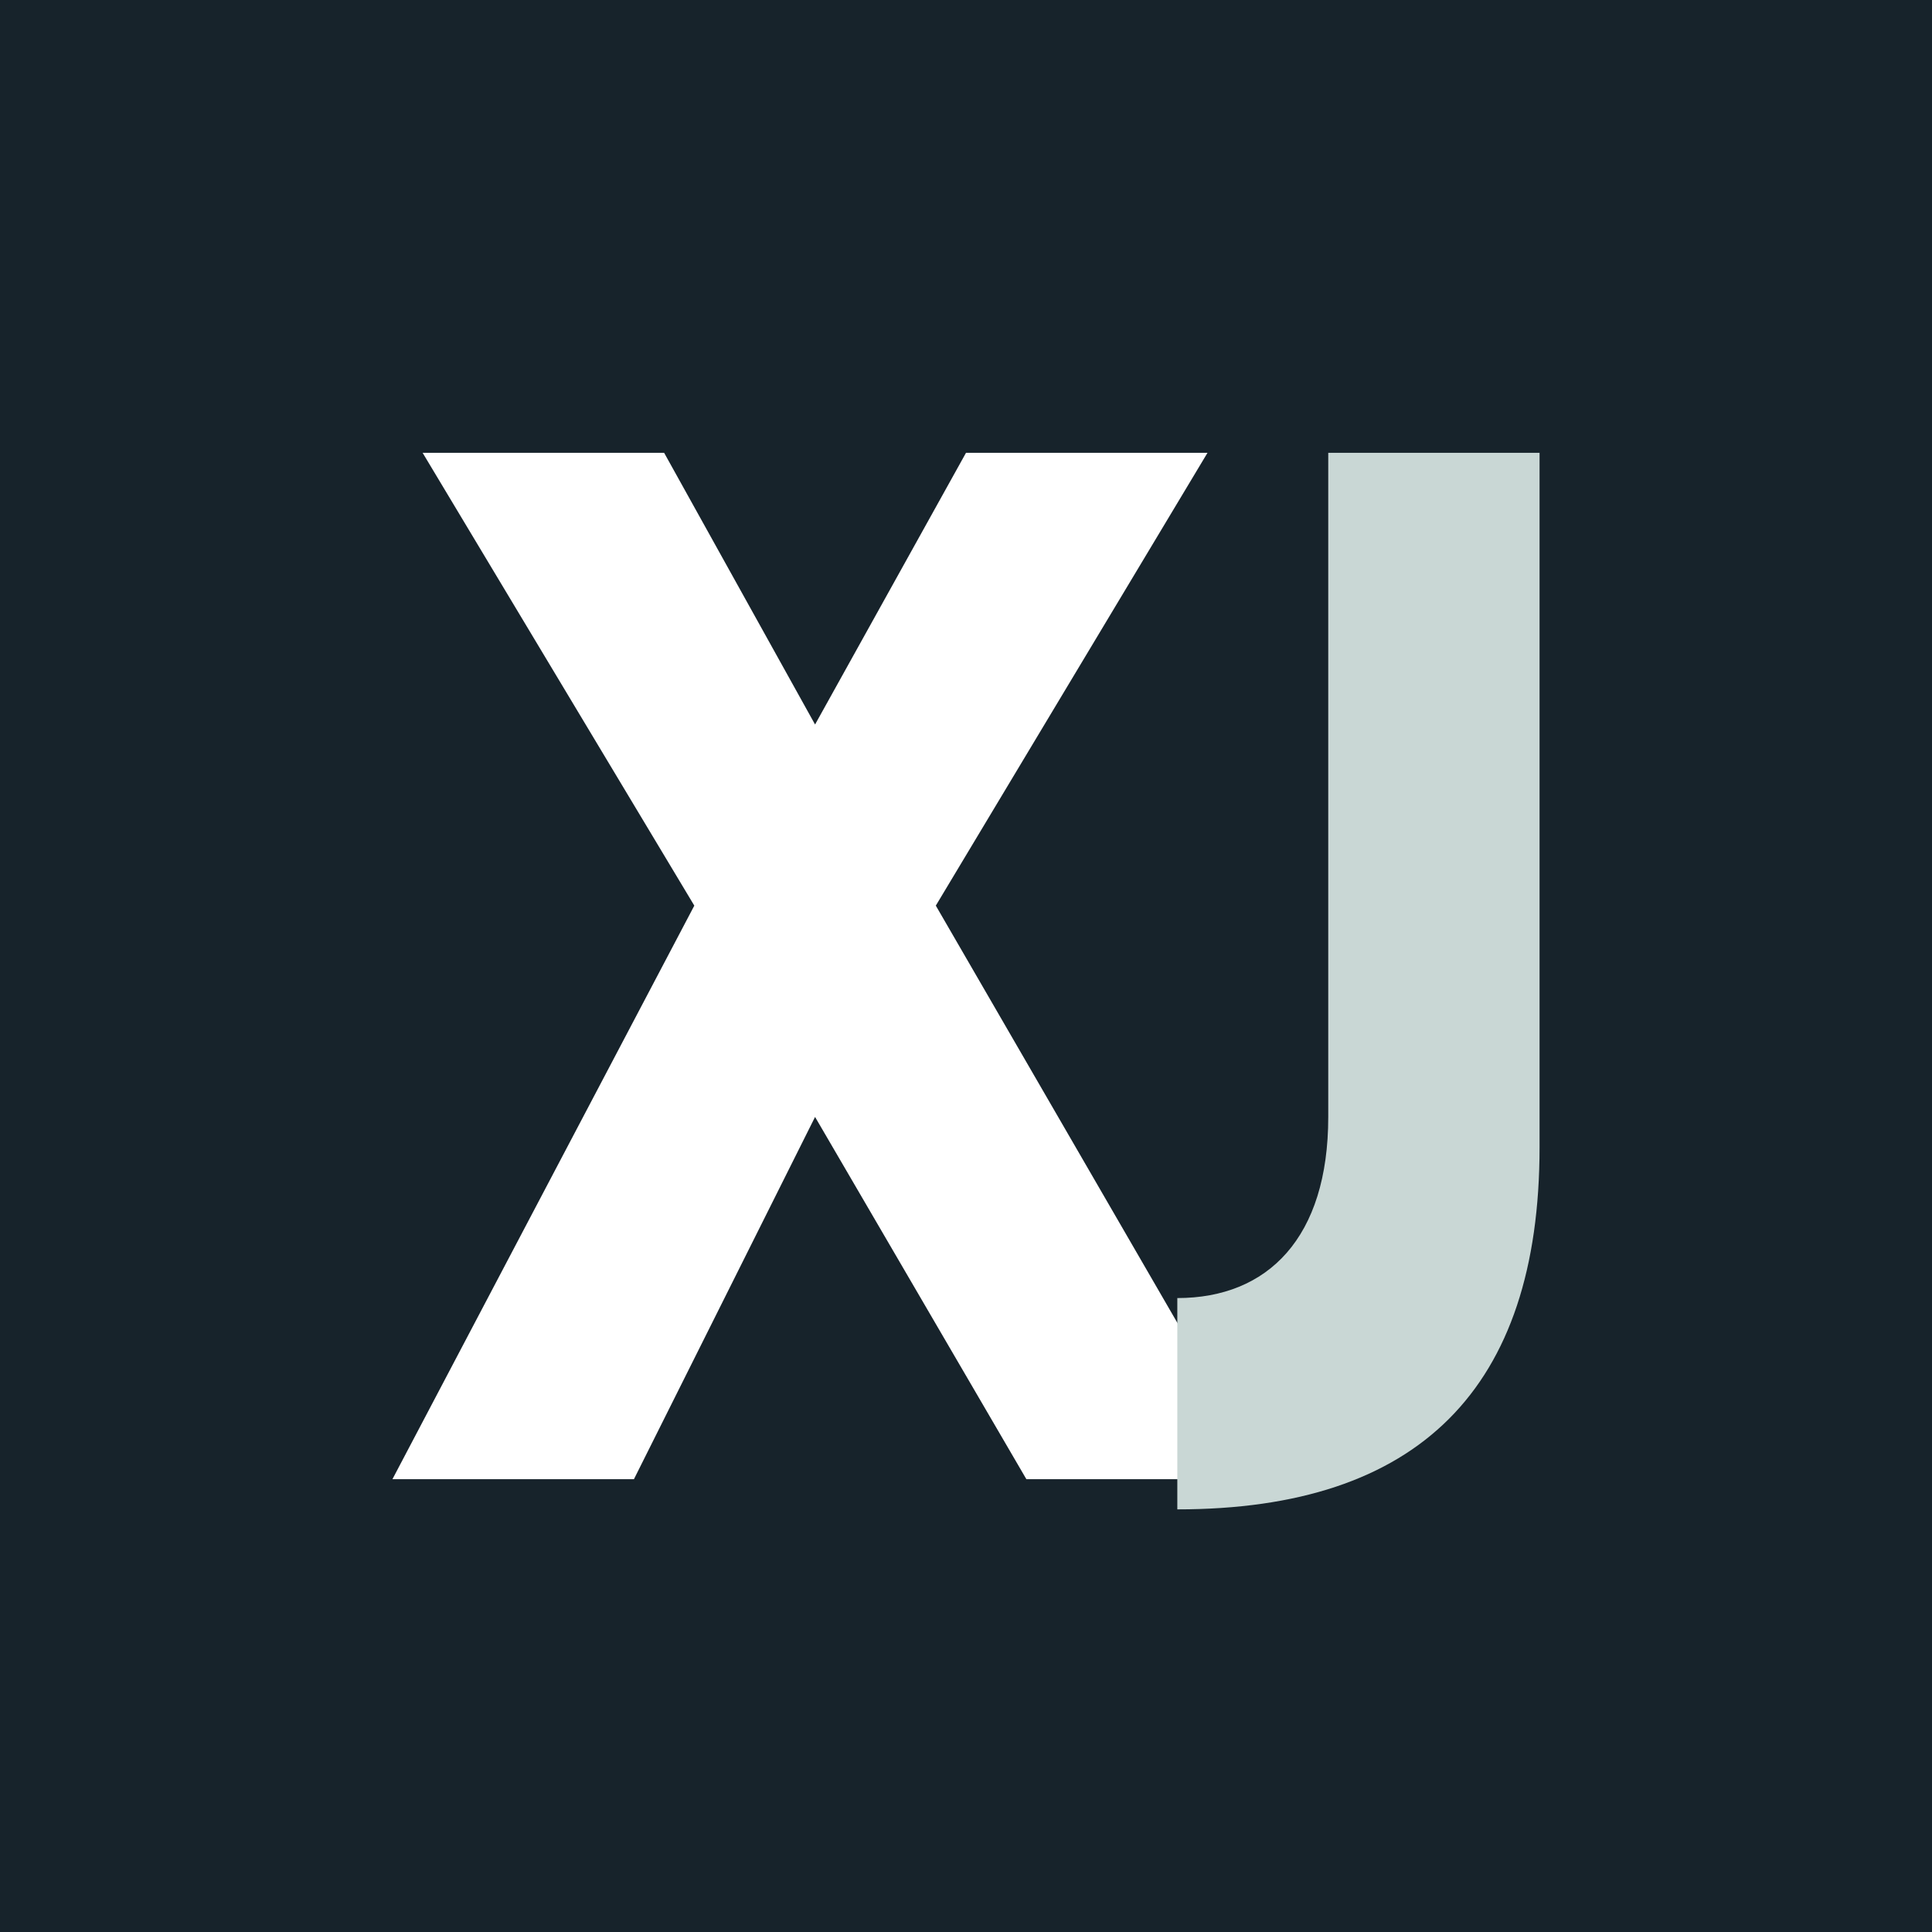
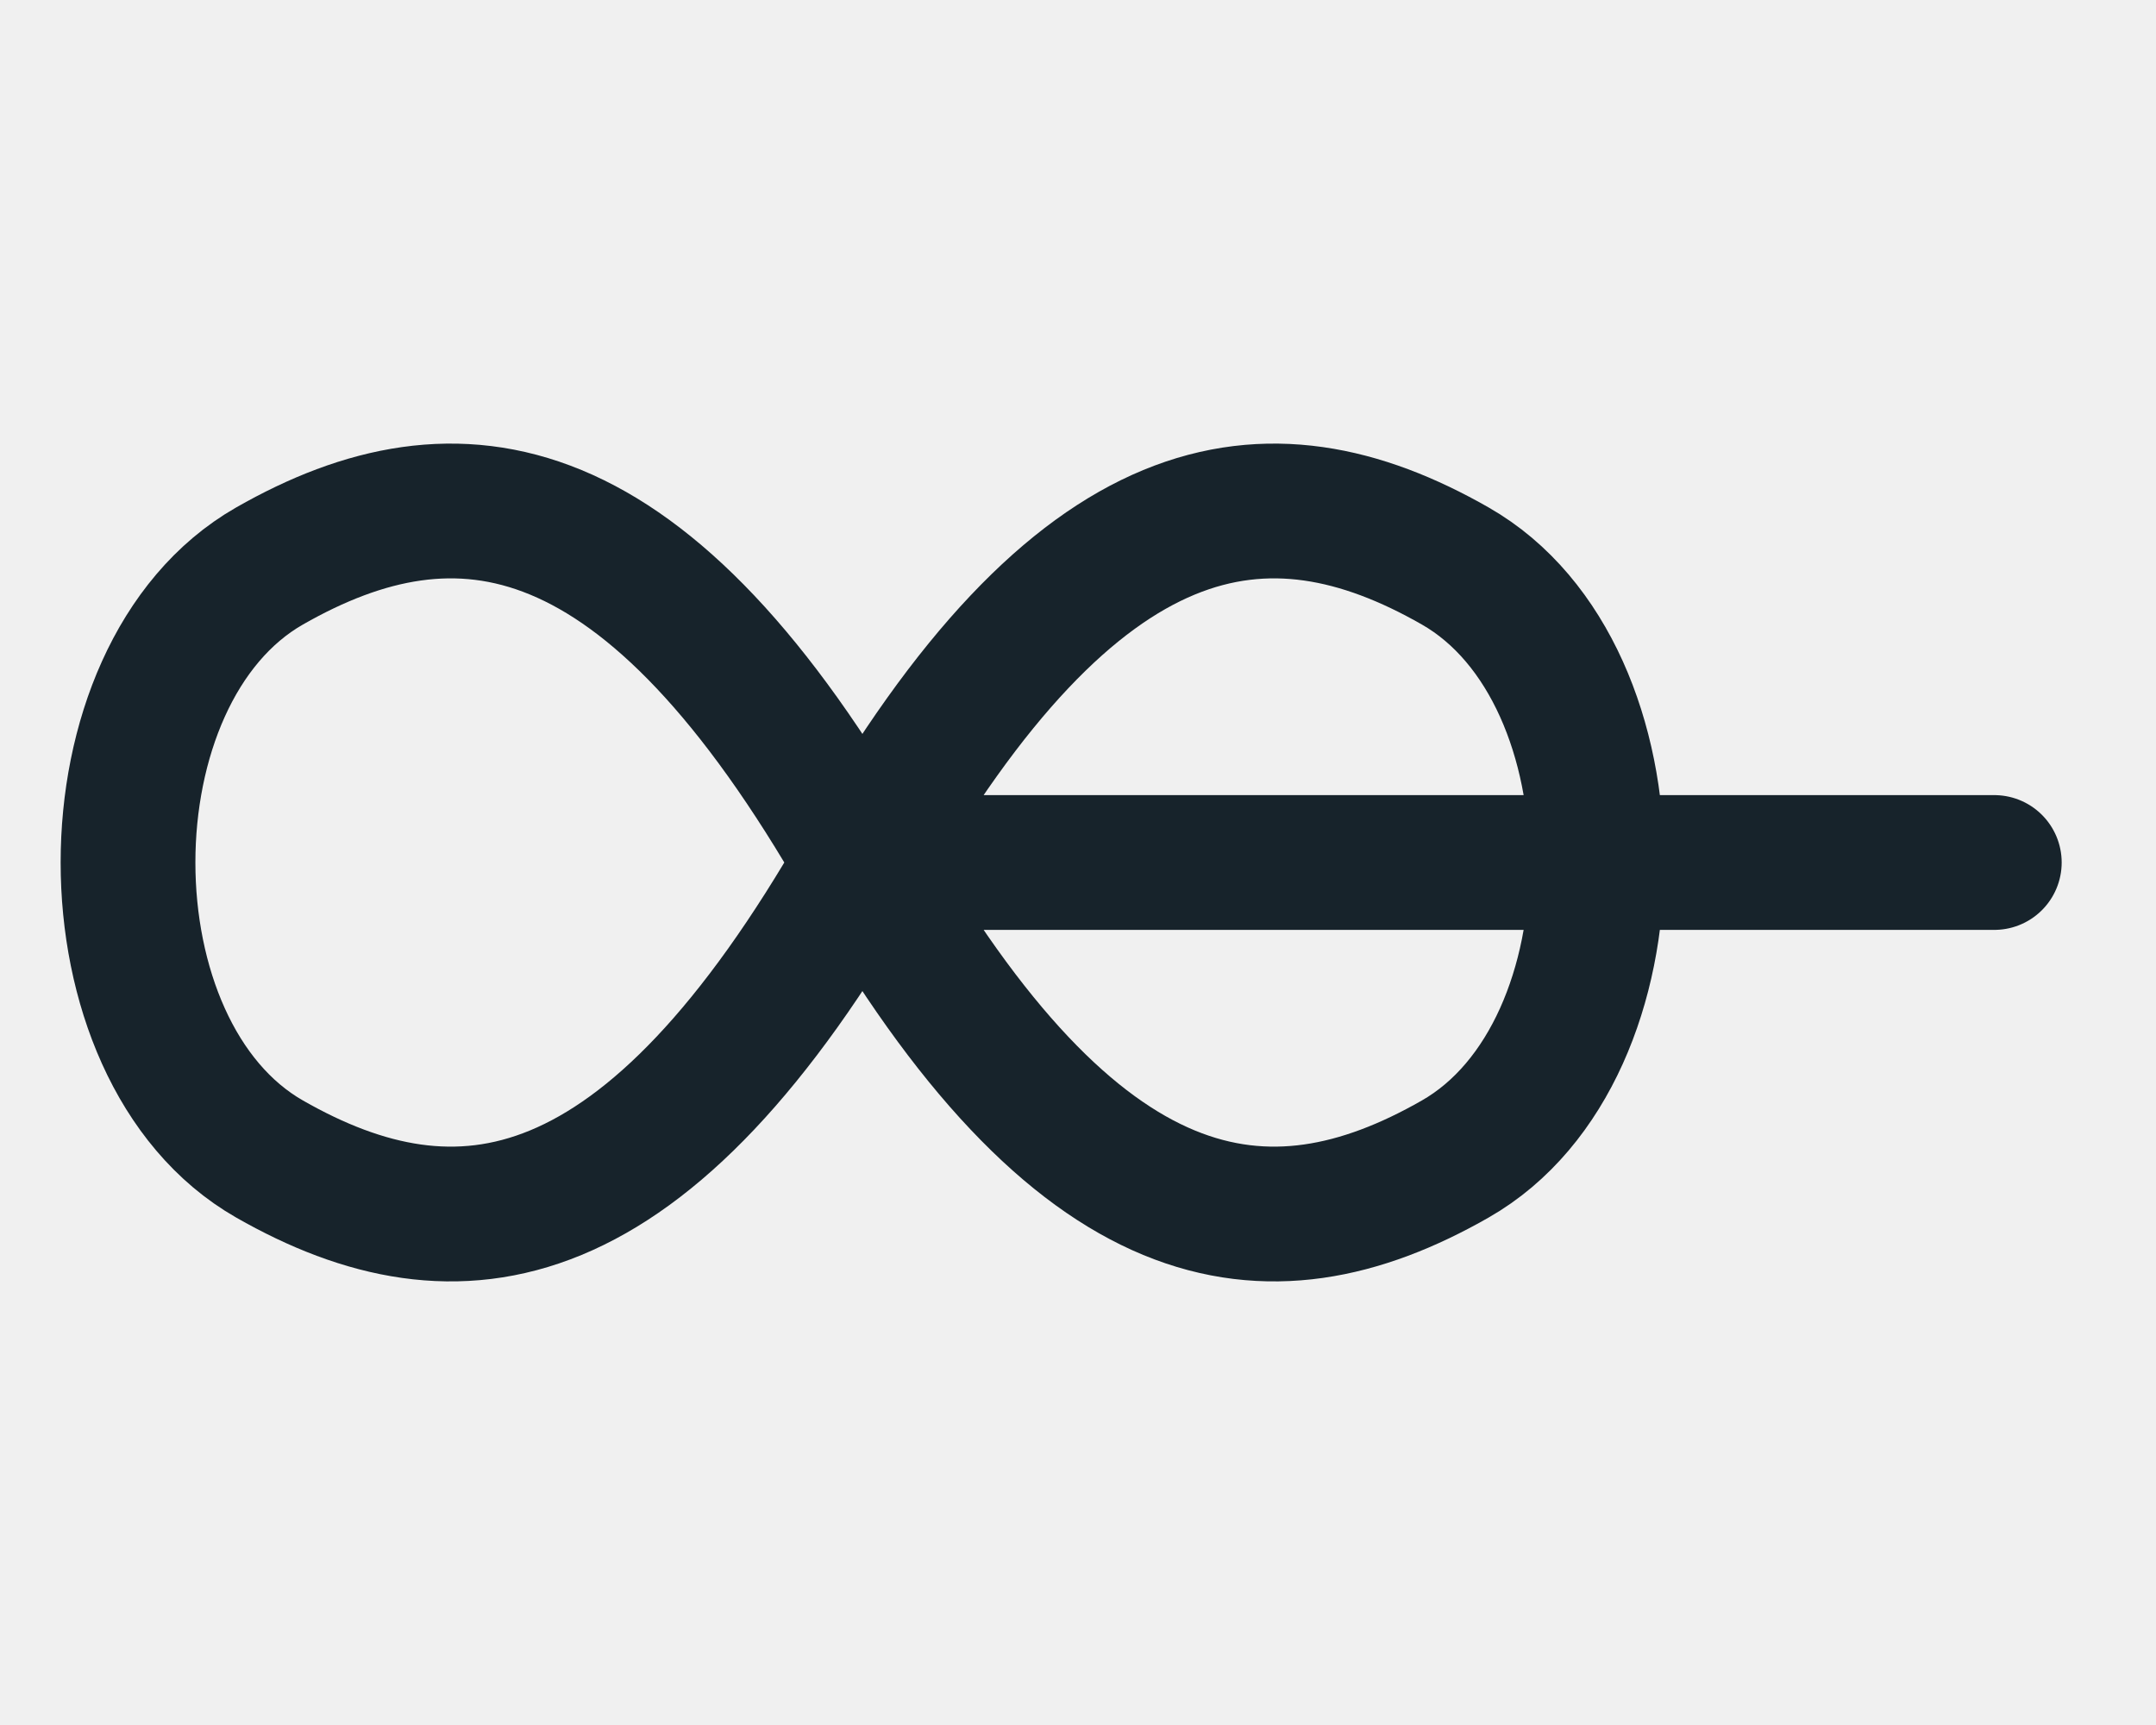
- <svg xmlns="http://www.w3.org/2000/svg" viewBox="0 0 64 64" role="img" aria-label="XJ monogram">
-   <rect width="64" height="64" fill="#17232b" />
-   <path d="m14 15 9 15-10 19h8l6-12 7 12h8L31 30l9-15h-8l-5 9-5-9h-8Z" fill="#fff" />
-   <path d="M44 15h7v23c0 8-4 12-12 12v-7c3 0 5-2 5-6V15Z" fill="#c9d7d5" />
+ <svg xmlns="http://www.w3.org/2000/svg" viewBox="0 0 80 64" role="img" aria-label="Infinite Continuum symbol">
+   <path d="M32 32C24 18 17 17 10 21C3 25 3 39 10 43C17 47 24 46 32 32C40 18 47 17 54 21C61 25 61 39 54 43C47 47 40 46 32 32C43 32 57 32 74 32" fill="none" stroke="#17232b" stroke-width="5" stroke-linecap="round" stroke-linejoin="round" />
</svg>
